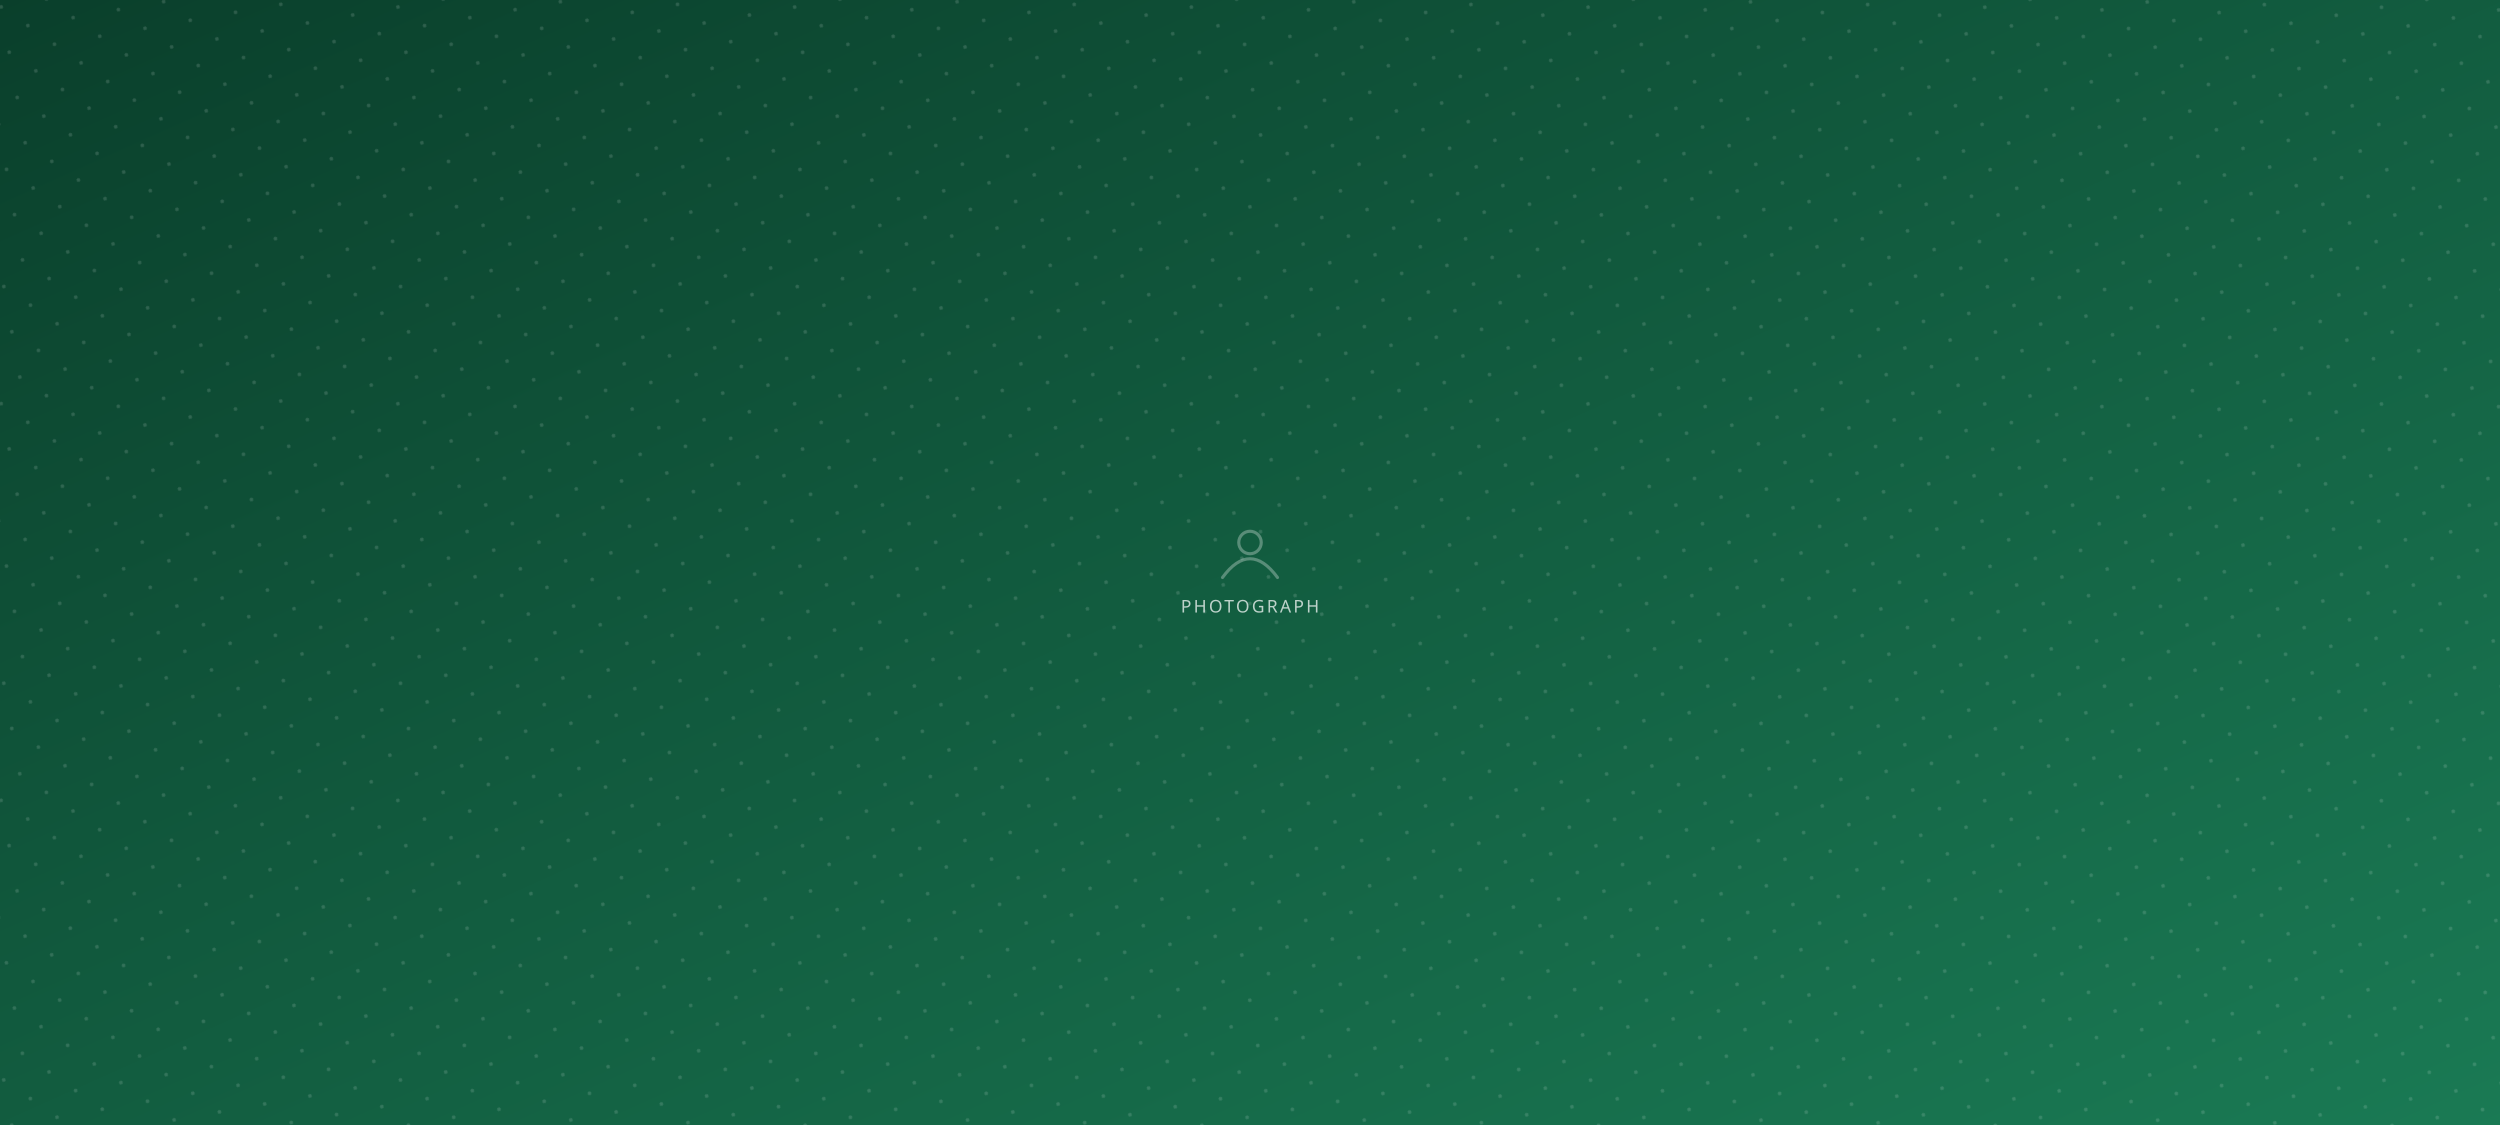
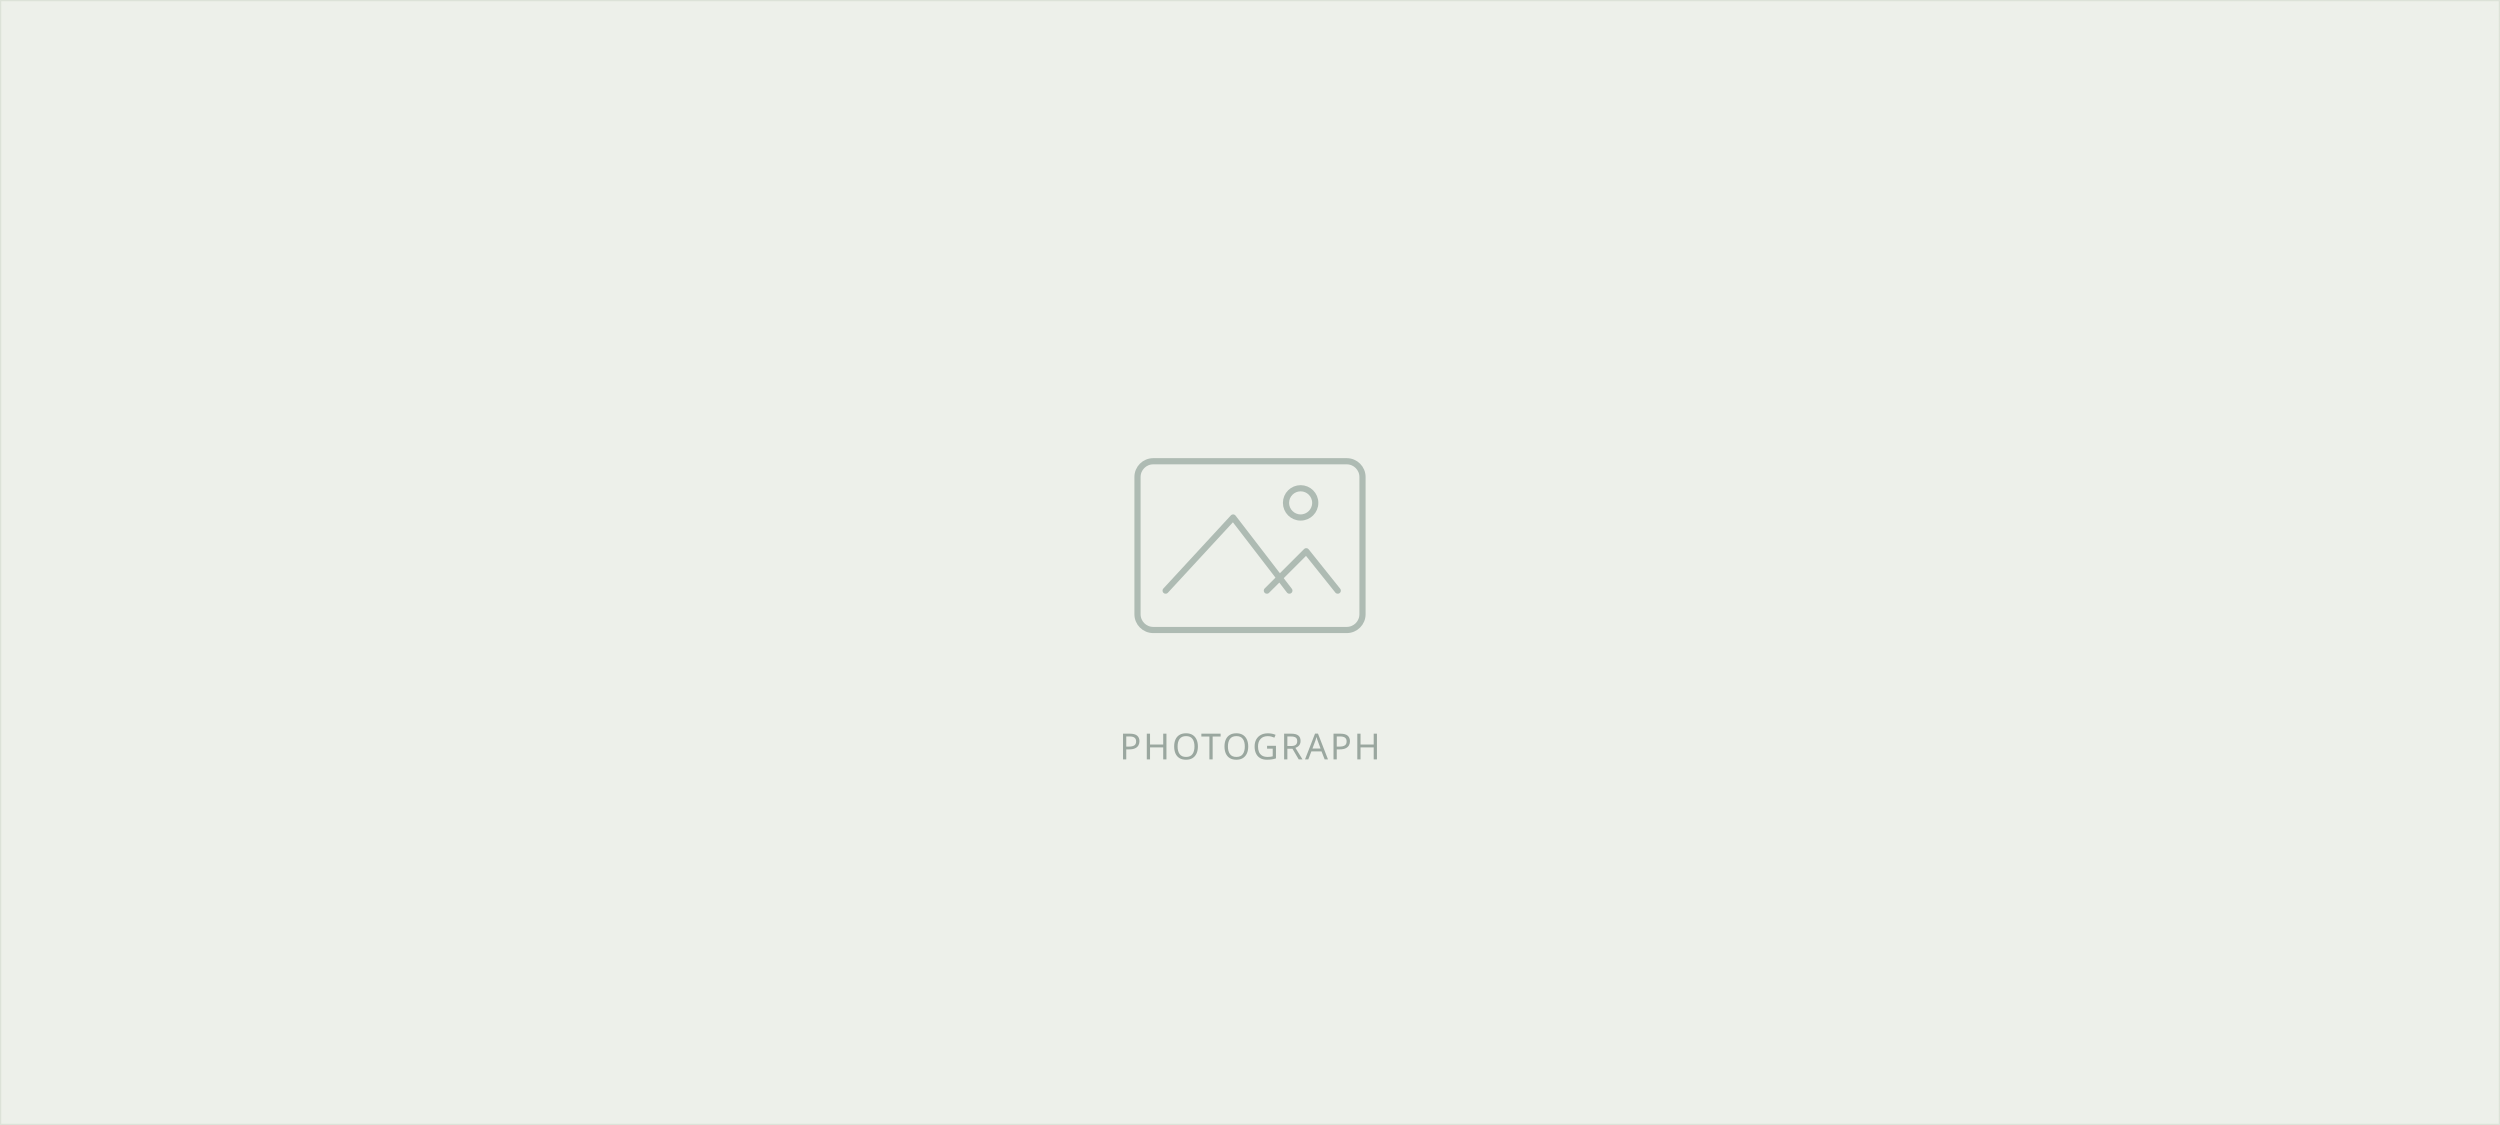
<svg xmlns="http://www.w3.org/2000/svg" viewBox="0 0 2000 900" width="2000" height="900" role="img" aria-label="Photograph">
-   <defs>
-     <linearGradient id="g0" x1="0" y1="0" x2="1" y2="1">
-       <stop offset="0" stop-color="#0A3F2B" />
-       <stop offset="1" stop-color="#1A7A54" />
-     </linearGradient>
-     <pattern id="p0" width="26" height="26" patternUnits="userSpaceOnUse" patternTransform="rotate(35)">
-       <circle cx="4" cy="4" r="1.5" fill="#fff" opacity=".14" />
-     </pattern>
-   </defs>
-   <rect width="2000" height="900" fill="url(#g0)" />
-   <rect width="2000" height="900" fill="url(#p0)" />
-   <g fill="none" stroke="#fff" stroke-opacity=".3" stroke-width="2.5" stroke-linecap="round">
-     <path d="M978.0 462.0 q22 -30 44 0" />
-     <circle cx="1000.0" cy="434.0" r="9" />
+   <rect width="2000" height="900" fill="#EDF0EA" />
+   <rect x="0.5" y="0.5" width="1999" height="899" fill="none" stroke="#DCE2D8" />
+   <g transform="translate(1000.0, 436.5)" fill="none" stroke="#AEBBB3" stroke-width="4.95" stroke-linejoin="round" stroke-linecap="round">
+     <rect x="-90.0" y="-67.5" width="180.0" height="135.0" rx="12.6" />
+     <path d="M-67.5 36.0 L-13.5 -22.5 L31.5 36.0" />
+     <path d="M13.5 36.0 L45.0 4.5 L70.2 36.0" />
+     <circle cx="40.5" cy="-34.2" r="11.7" />
  </g>
-   <text x="1000.0" y="490.0" text-anchor="middle" font-family="Archivo, Segoe UI, sans-serif" font-size="14" letter-spacing="1.8" fill="#fff" fill-opacity=".72">PHOTOGRAPH</text>
+   <text x="1000.0" y="607.5" text-anchor="middle" font-family="Archivo, Segoe UI, sans-serif" font-size="28.8" letter-spacing="1.6" fill="#9AA79F">PHOTOGRAPH</text>
</svg>
